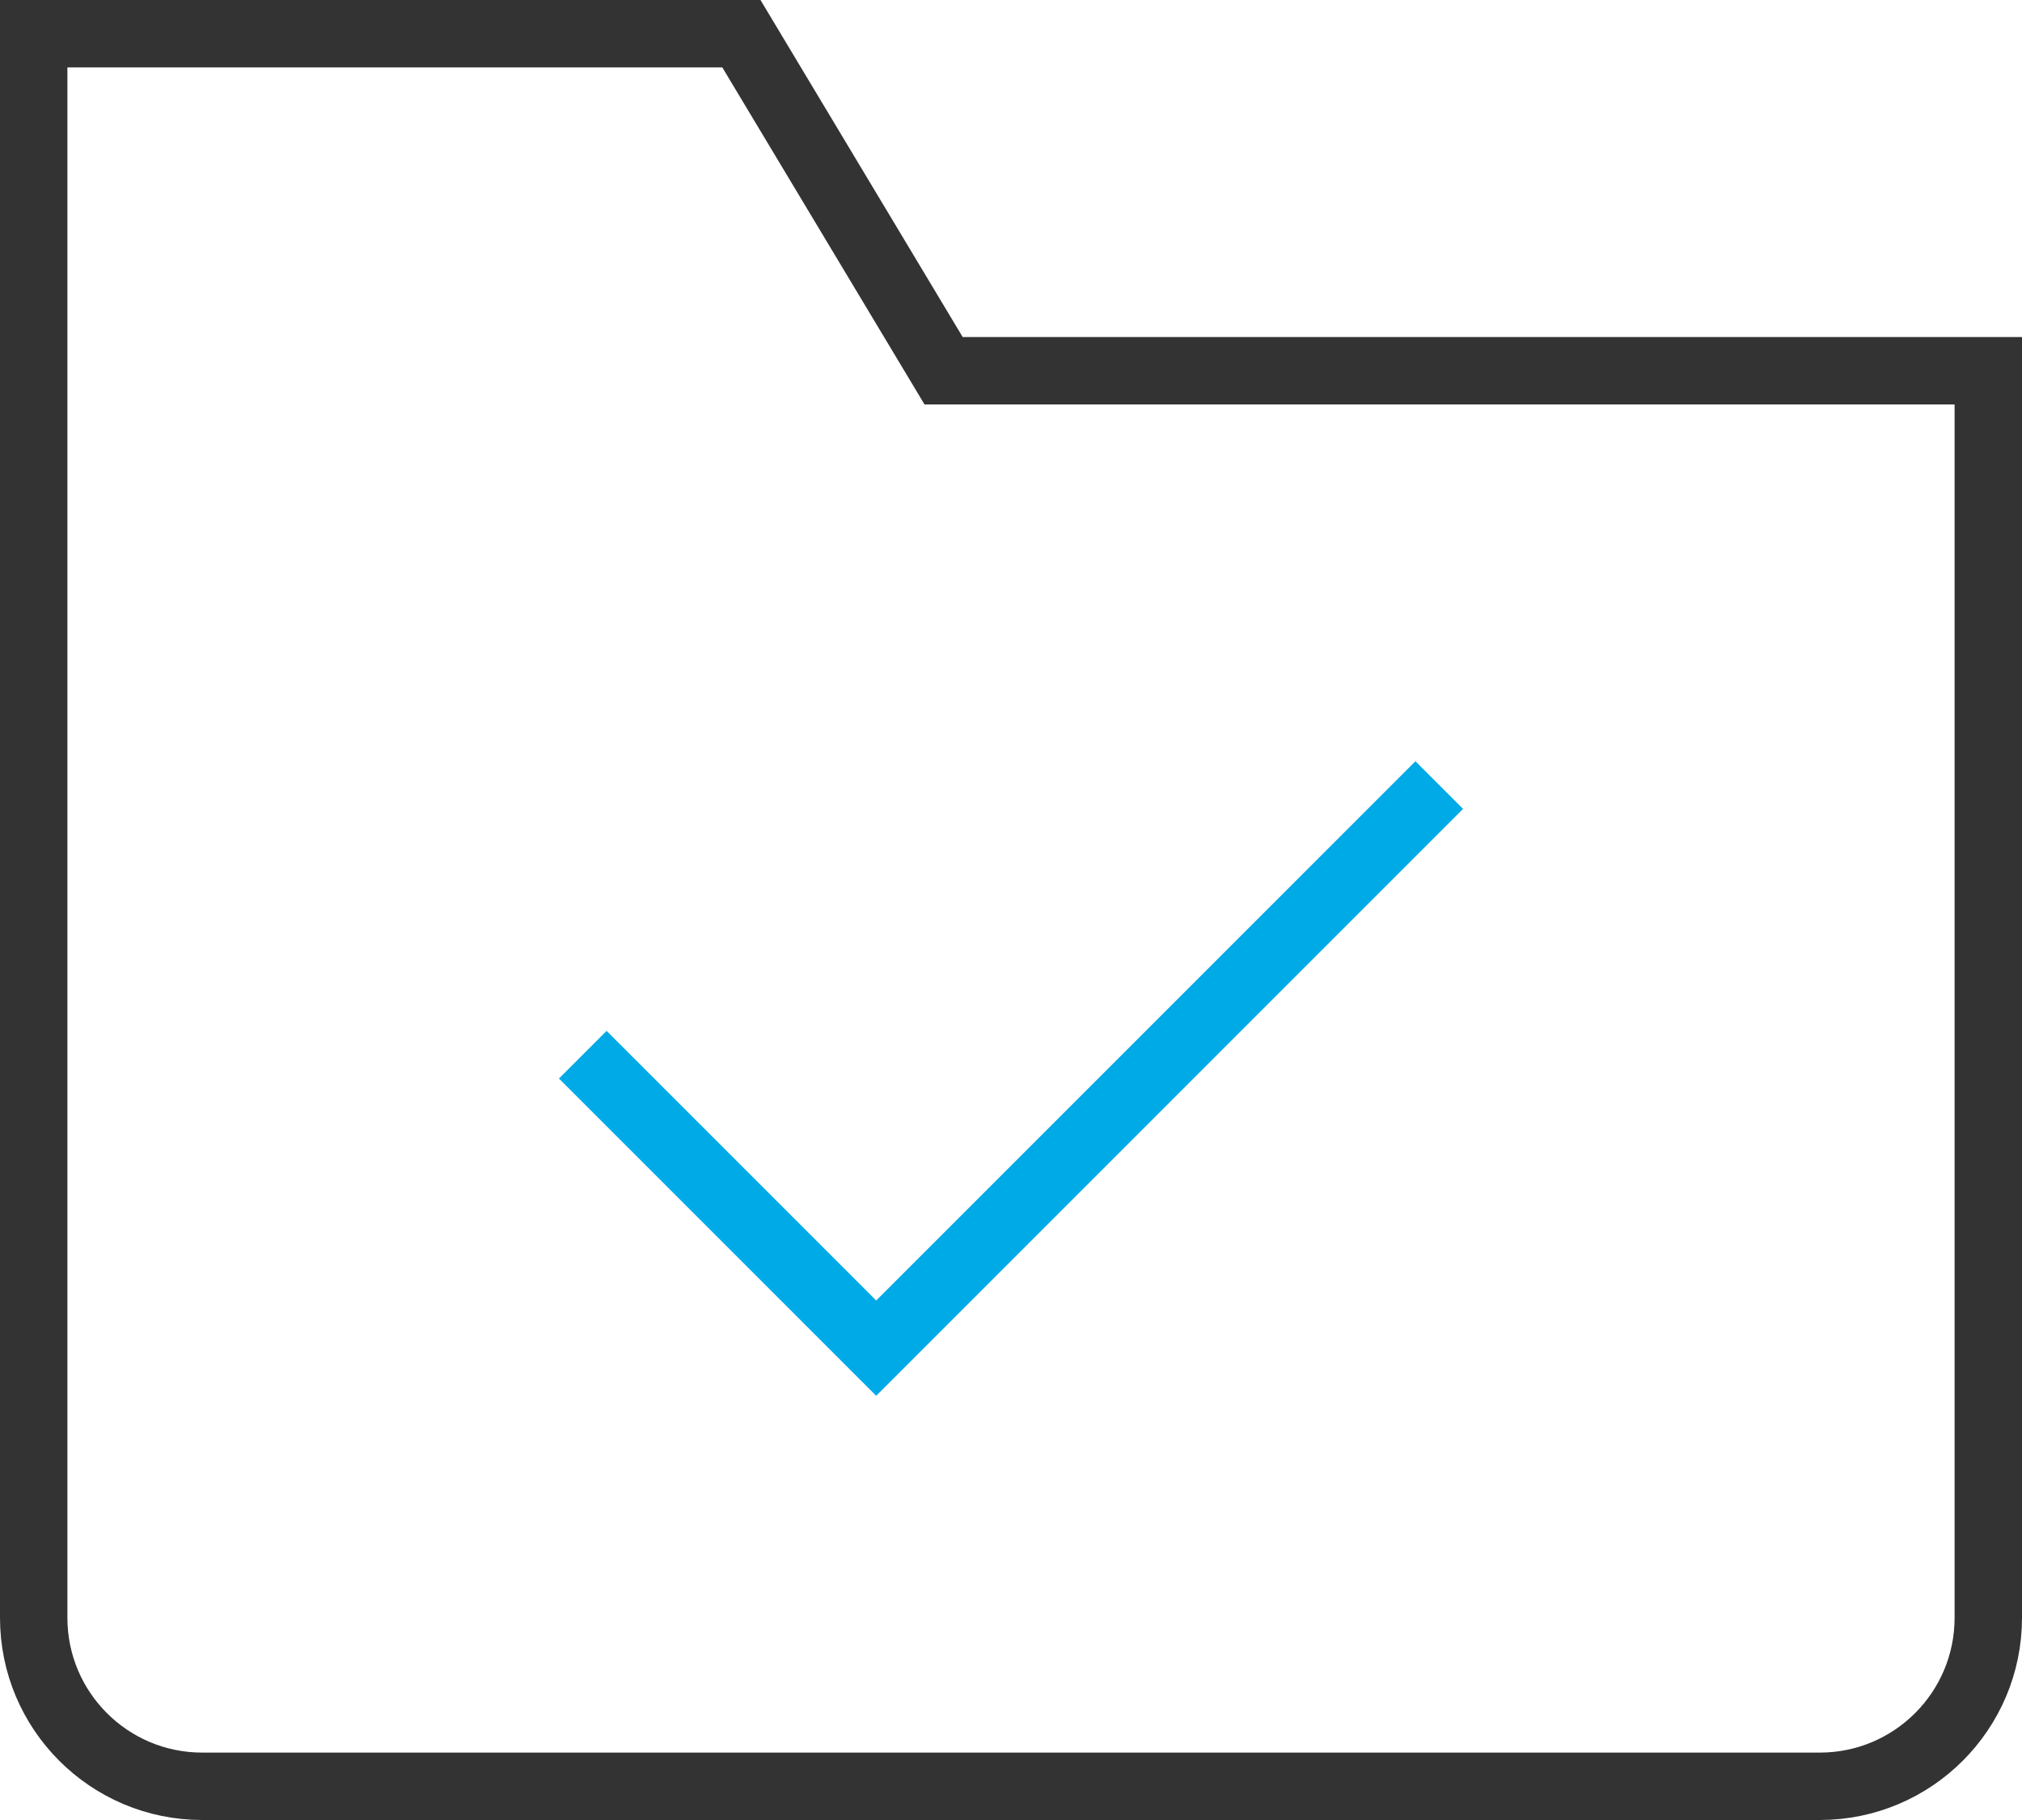
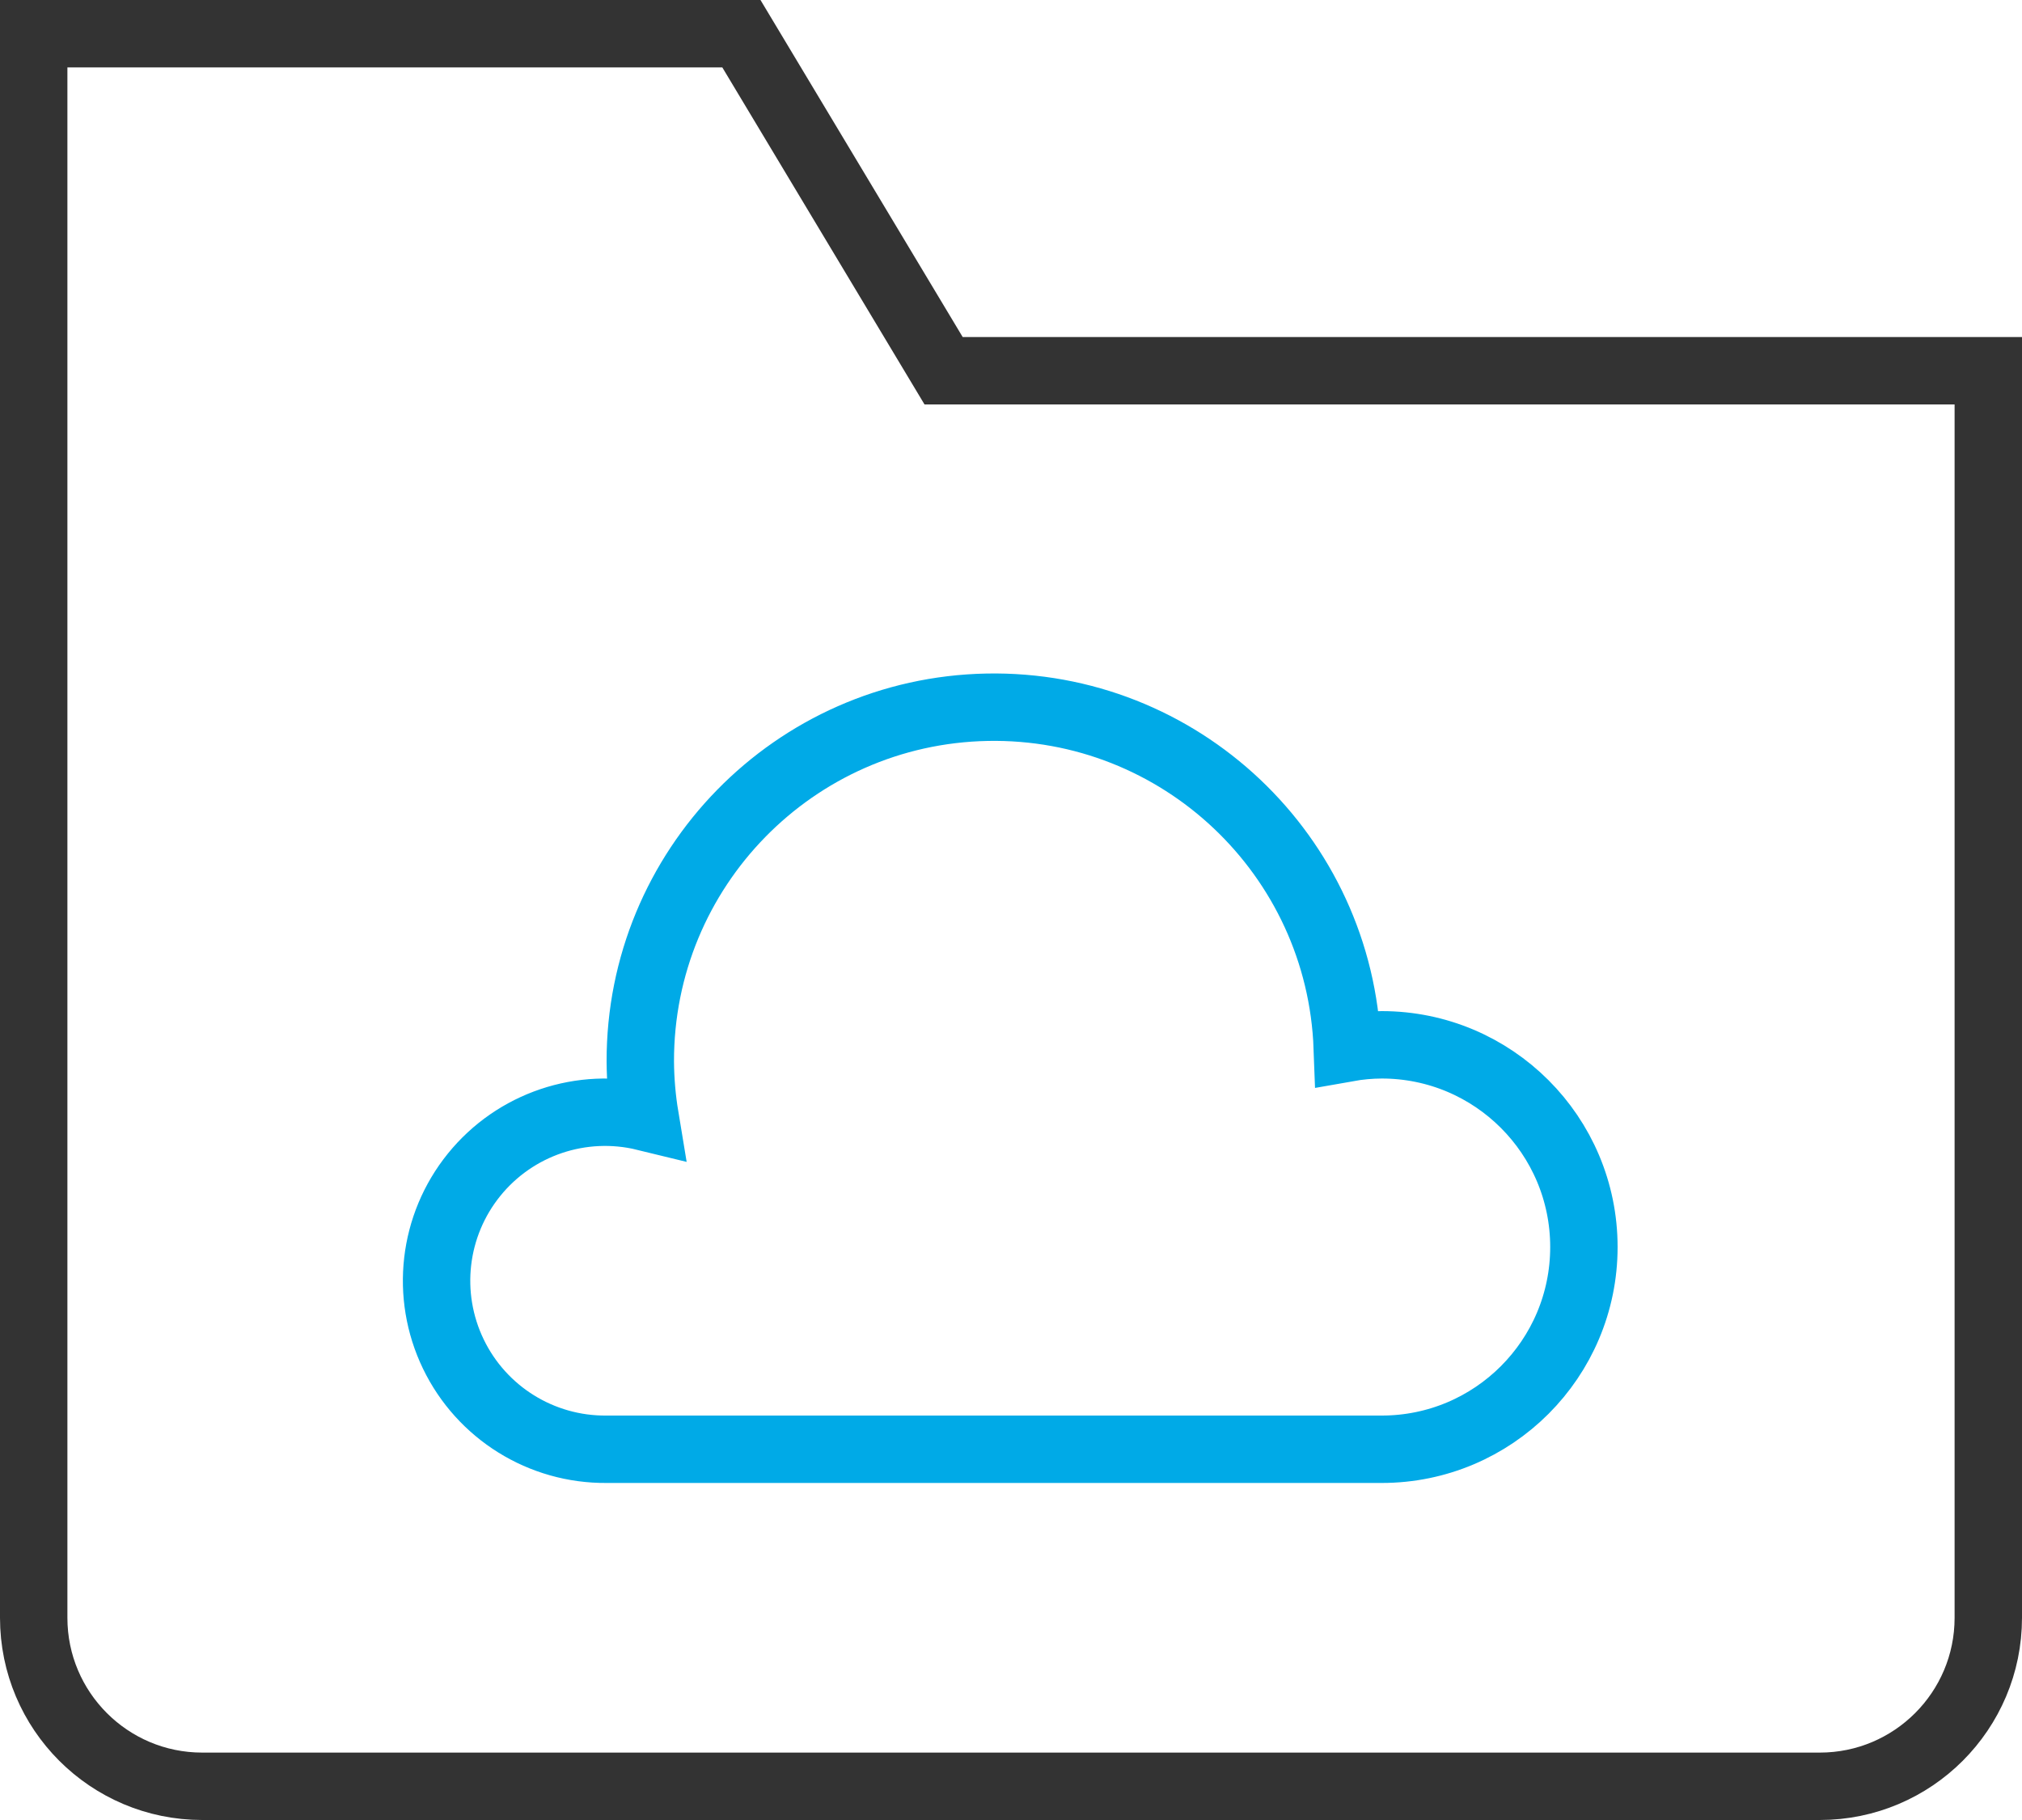
<svg xmlns="http://www.w3.org/2000/svg" width="60" height="54" viewBox="0 0 60 54">
  <g fill="none" fill-rule="evenodd" stroke-linecap="square" stroke-width="2" transform="translate(1 1)">
    <path stroke="#333" d="M53,52 L5,52 C2.239,52 0,49.761 0,47 L0,0 L21,0 L27,10 L58,10 L58,47 C58,49.761 55.761,52 53,52 Z" />
-     <polyline stroke="#00AAE7" points="17 31 25 39 41 23" />
+     <path stroke="#00AAE7" d="M40,30 C39.658,30.002 39.316,30.033 38.979,30.093 C38.77,24.371 34.014,19.873 28.289,19.984 C22.565,20.095 17.987,24.775 18,30.5 C18.004,31.05 18.051,31.6 18.141,32.143 C16.261,31.684 14.285,32.351 13.068,33.855 C11.85,35.36 11.611,37.431 12.452,39.174 C13.293,40.917 15.065,42.018 17,42 L40,42 C43.314,42 46,39.314 46,36 C46,32.686 43.314,30 40,30 Z" />
  </g>
</svg>
